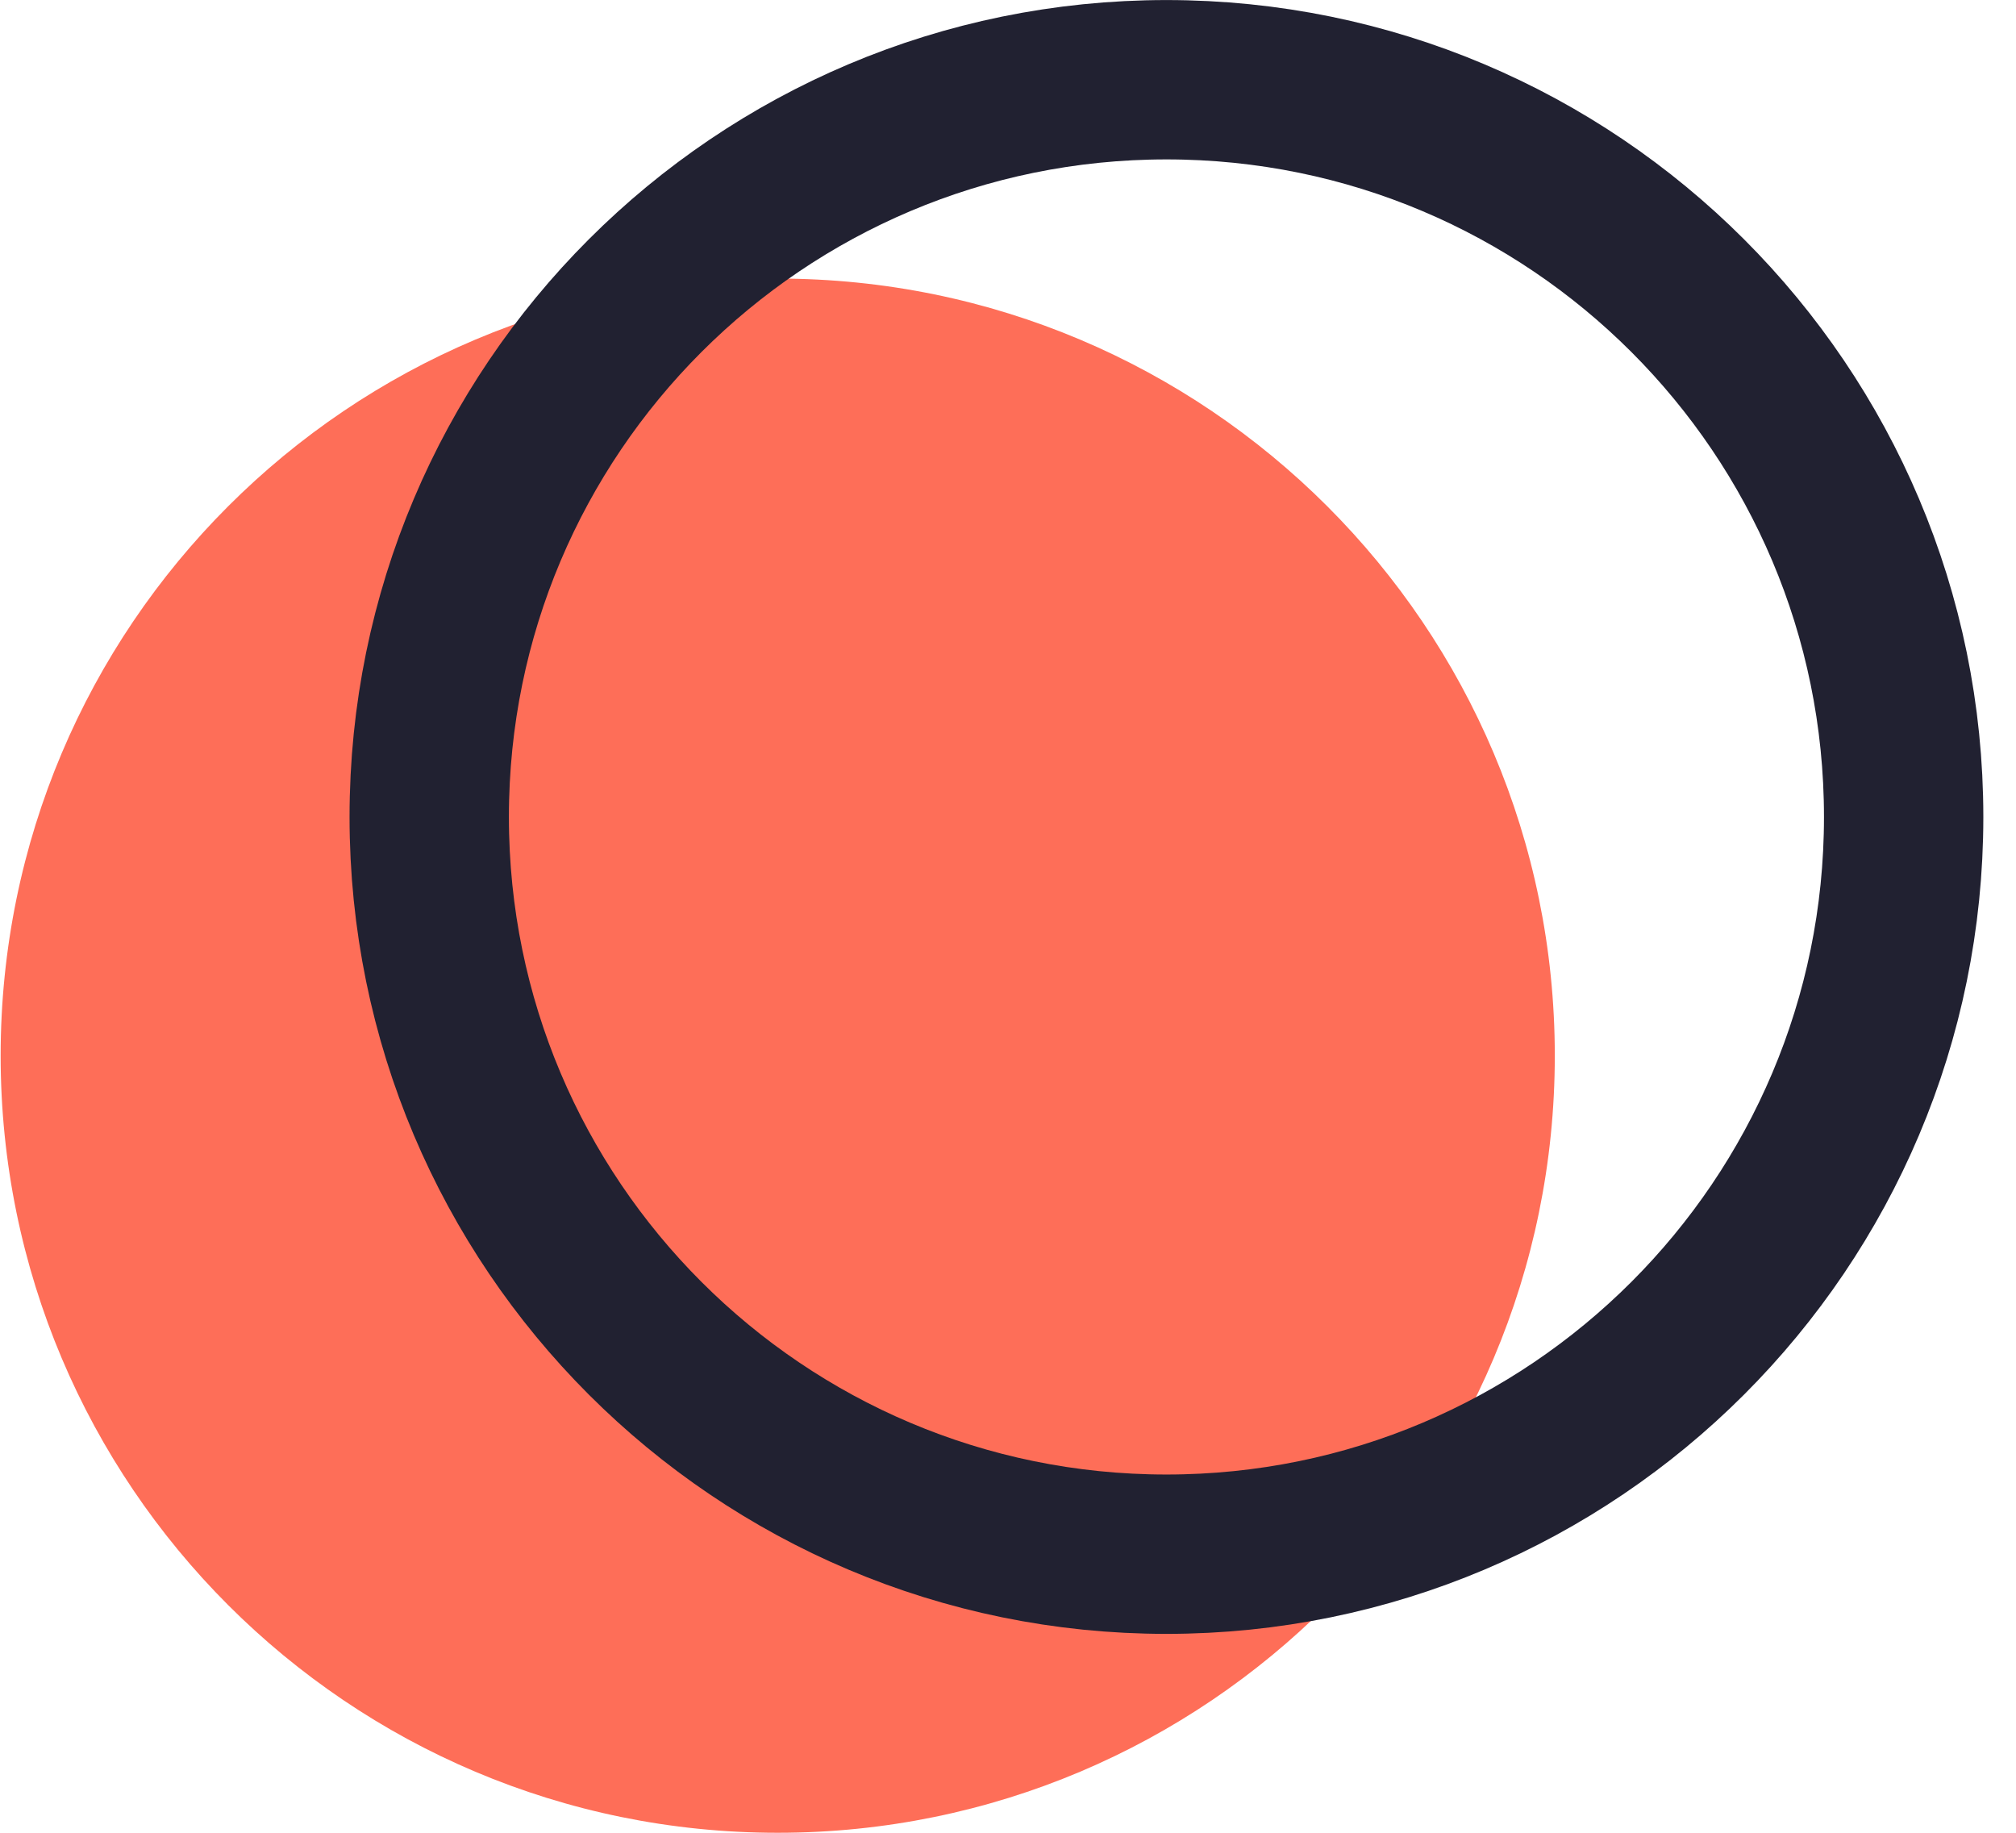
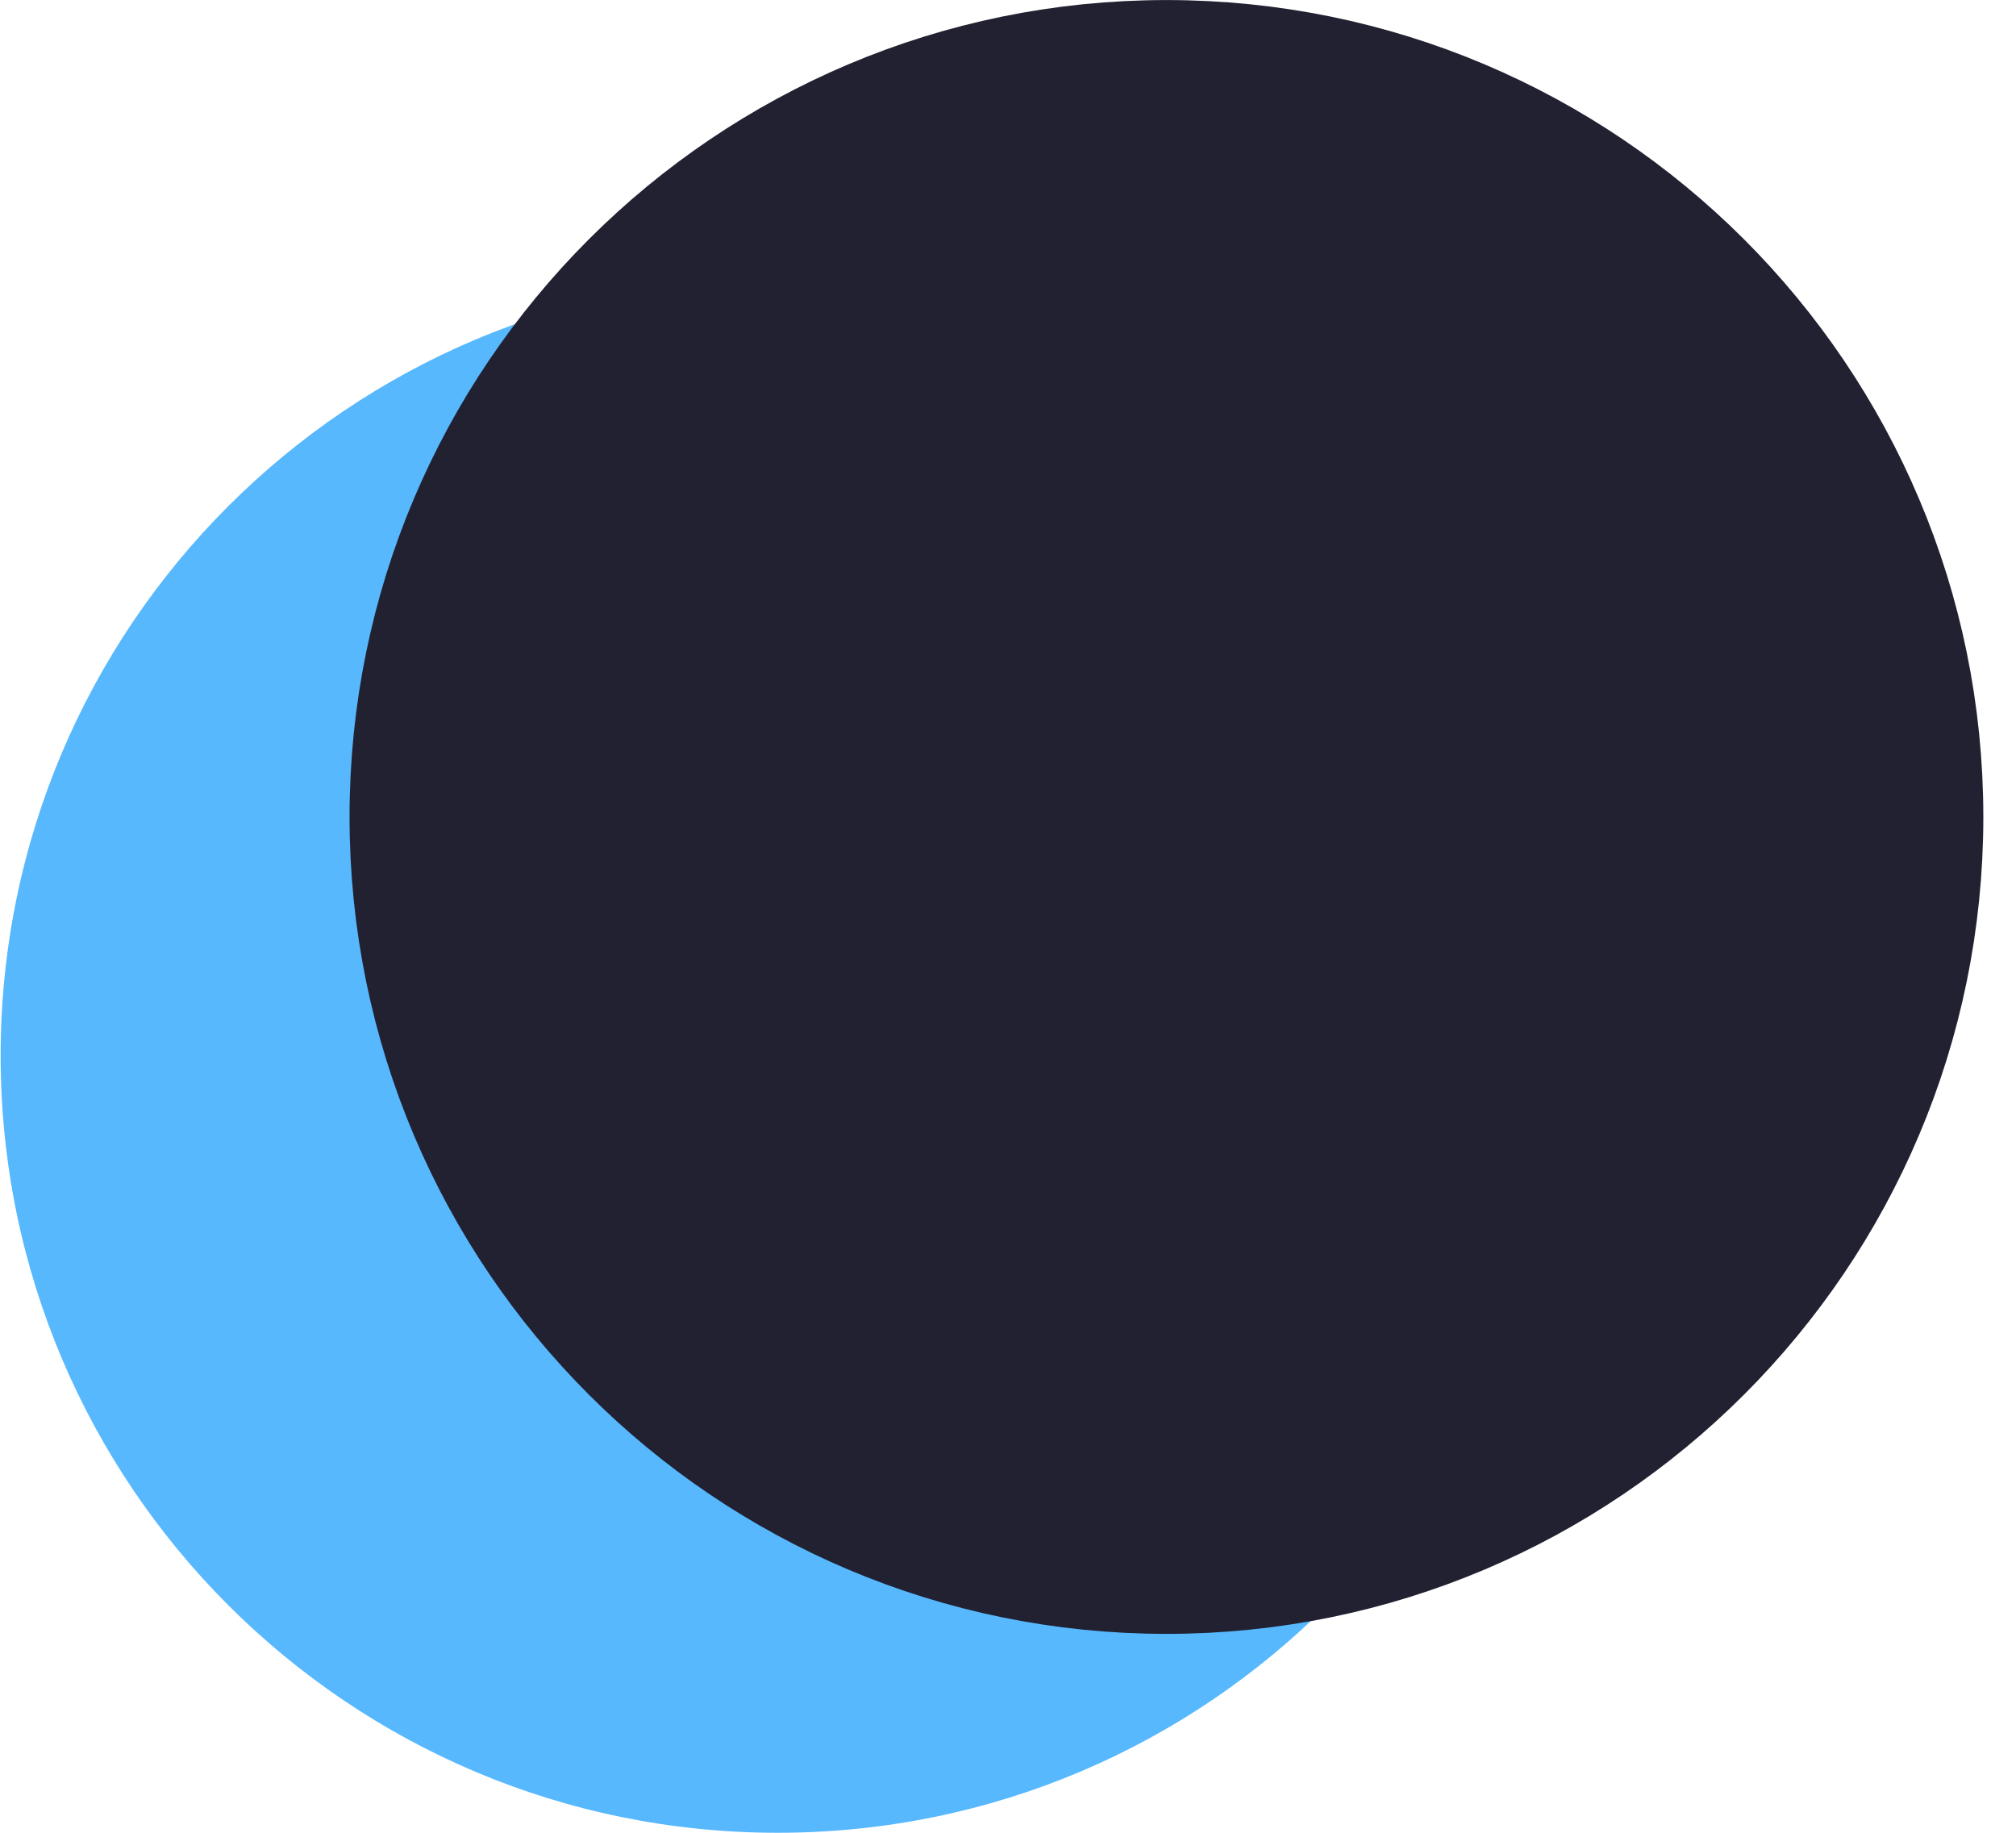
- <svg xmlns="http://www.w3.org/2000/svg" width="22" height="20" viewBox="0 0 22 20" fill="none">
-   <ellipse cx="8.487" cy="11.52" rx="8.48" ry="8.48" fill="#FE6E58" />
-   <path d="M20.774 8.915C20.774 13.358 17.172 16.96 12.729 16.96C8.286 16.96 4.684 13.358 4.684 8.915C4.684 4.472 8.286 0.87 12.729 0.87C17.172 0.87 20.774 4.472 20.774 8.915Z" stroke="#212131" stroke-width="1.739" />
+ <svg xmlns="http://www.w3.org/2000/svg" width="22" height="20" viewBox="0 0 22 20" fill="none" transform="matrix(1, 0, 0, 1, 0, 0)">
+   <ellipse cx="8.487" cy="11.52" rx="8.48" ry="8.48" fill="#57b8fe" />
+   <path d="M20.774 8.915C20.774 13.358 17.172 16.96 12.729 16.96C8.286 16.96 4.684 13.358 4.684 8.915C4.684 4.472 8.286 0.87 12.729 0.87C17.172 0.87 20.774 4.472 20.774 8.915Z" stroke="#212131" stroke-width="1.739" fill="#212131" />
</svg>
